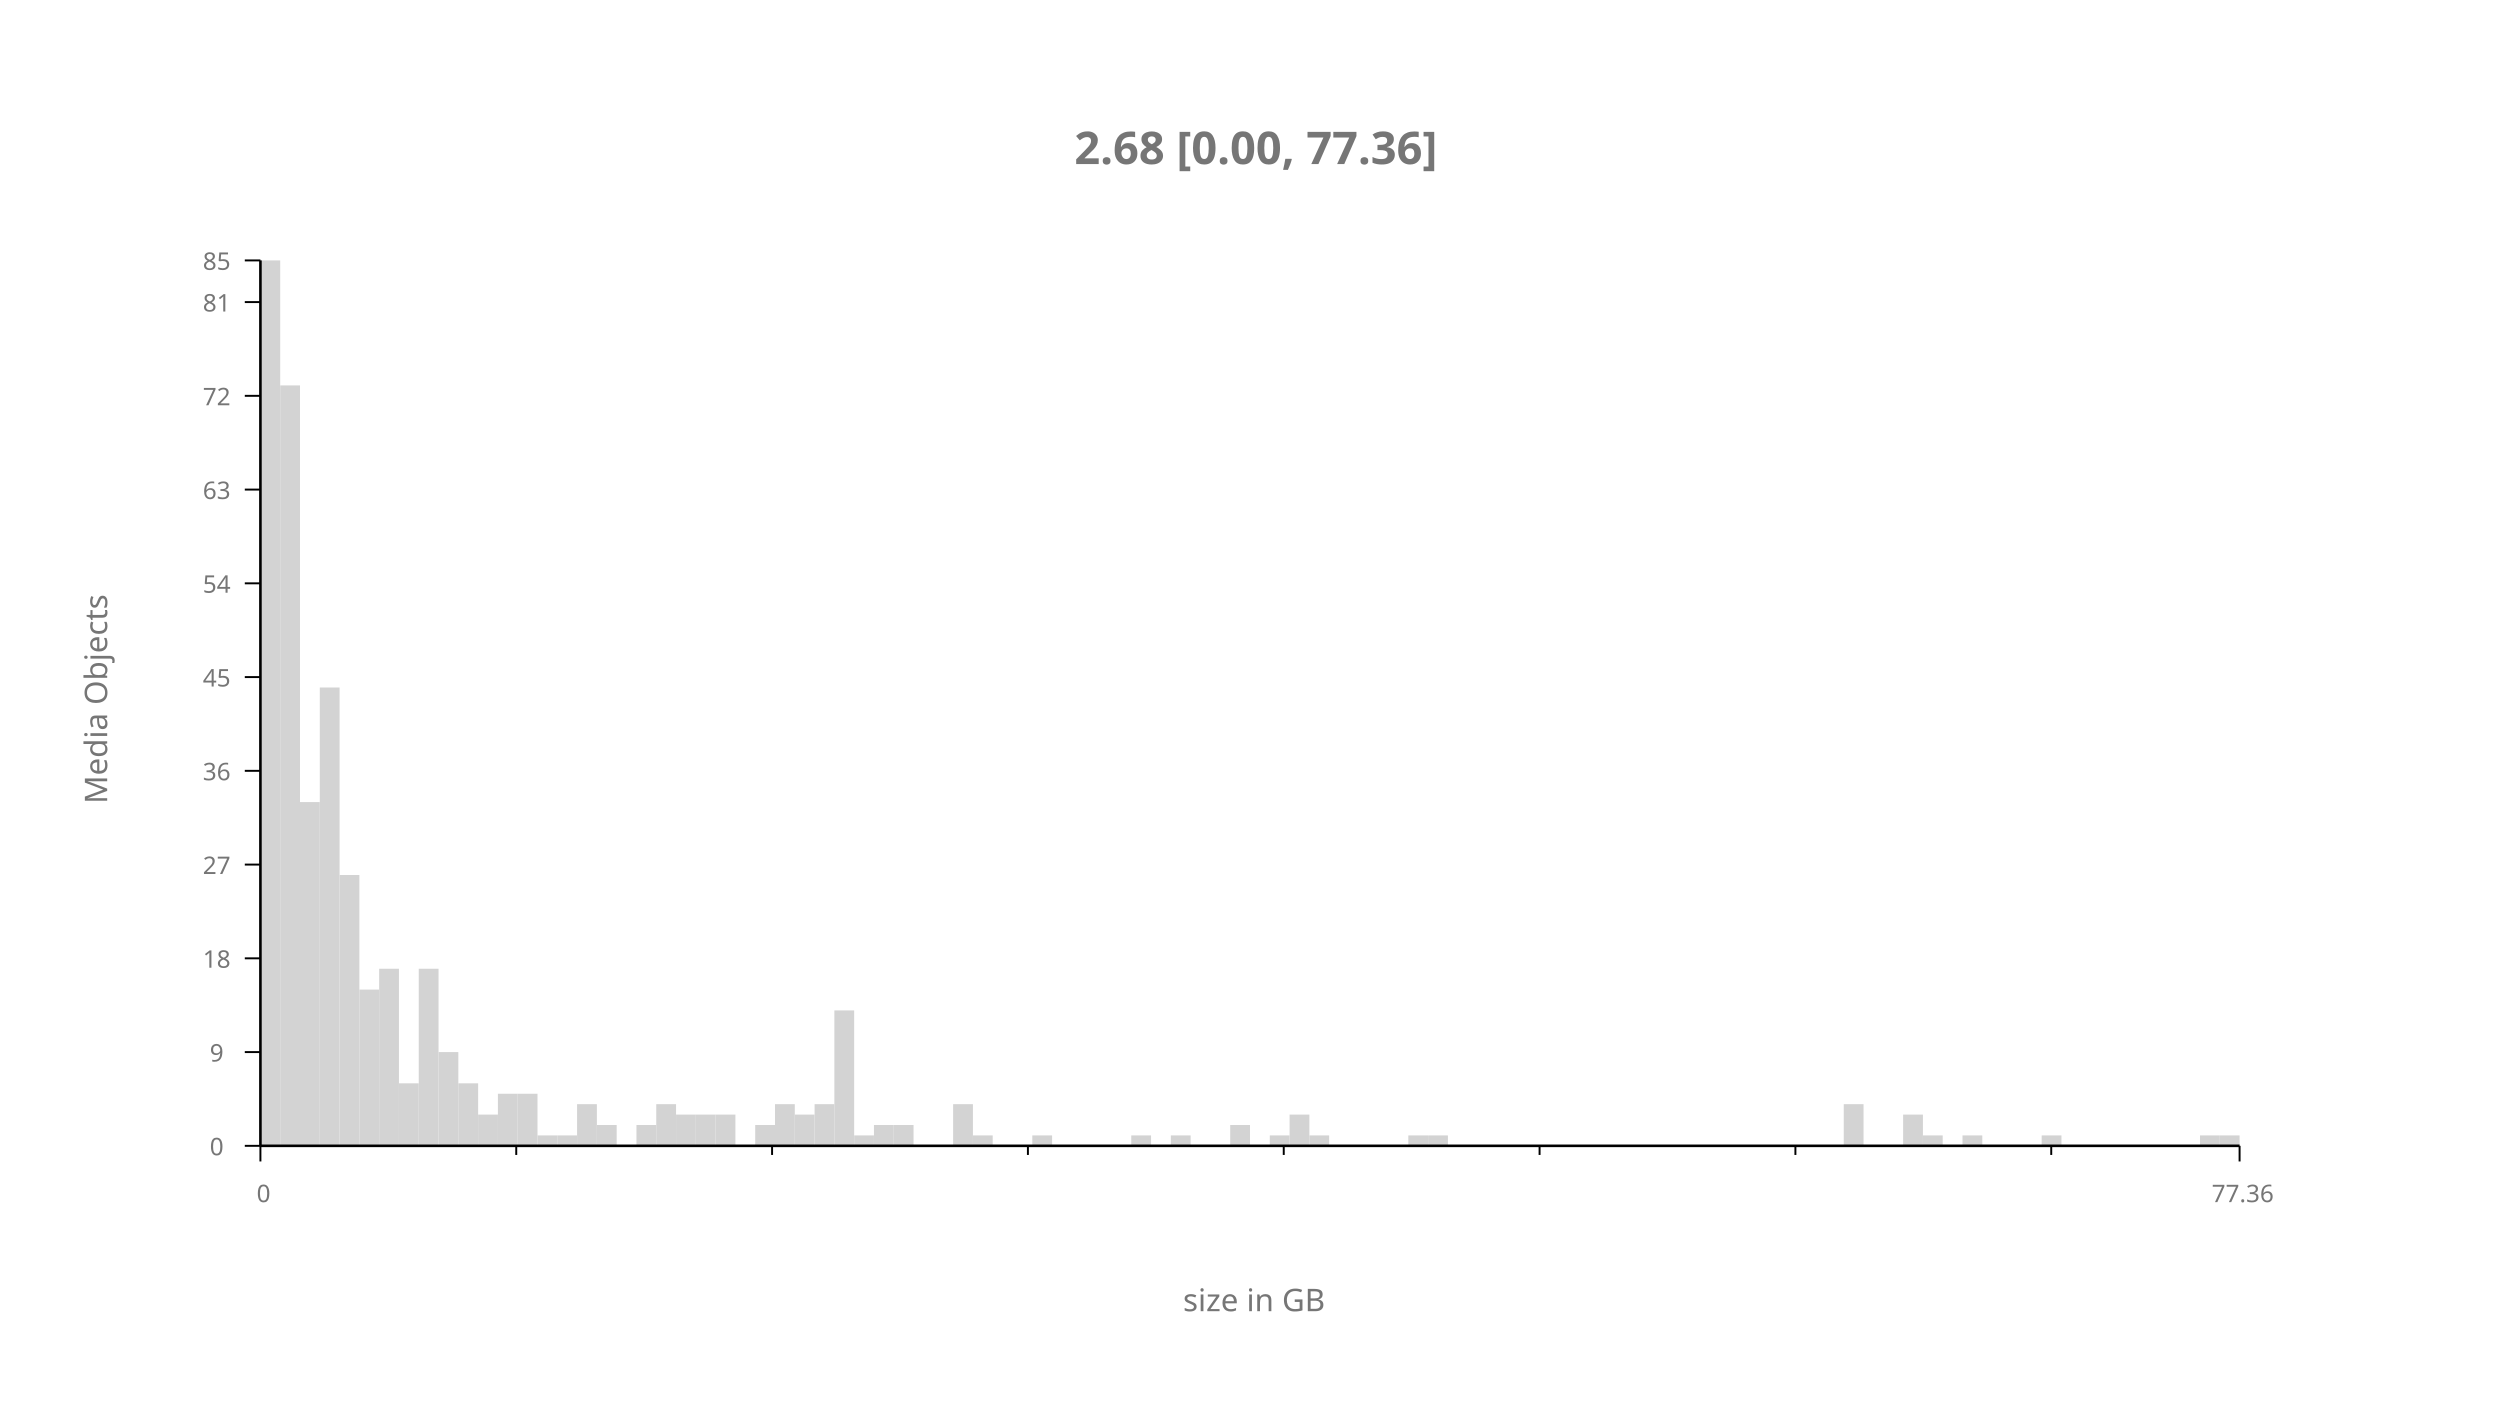
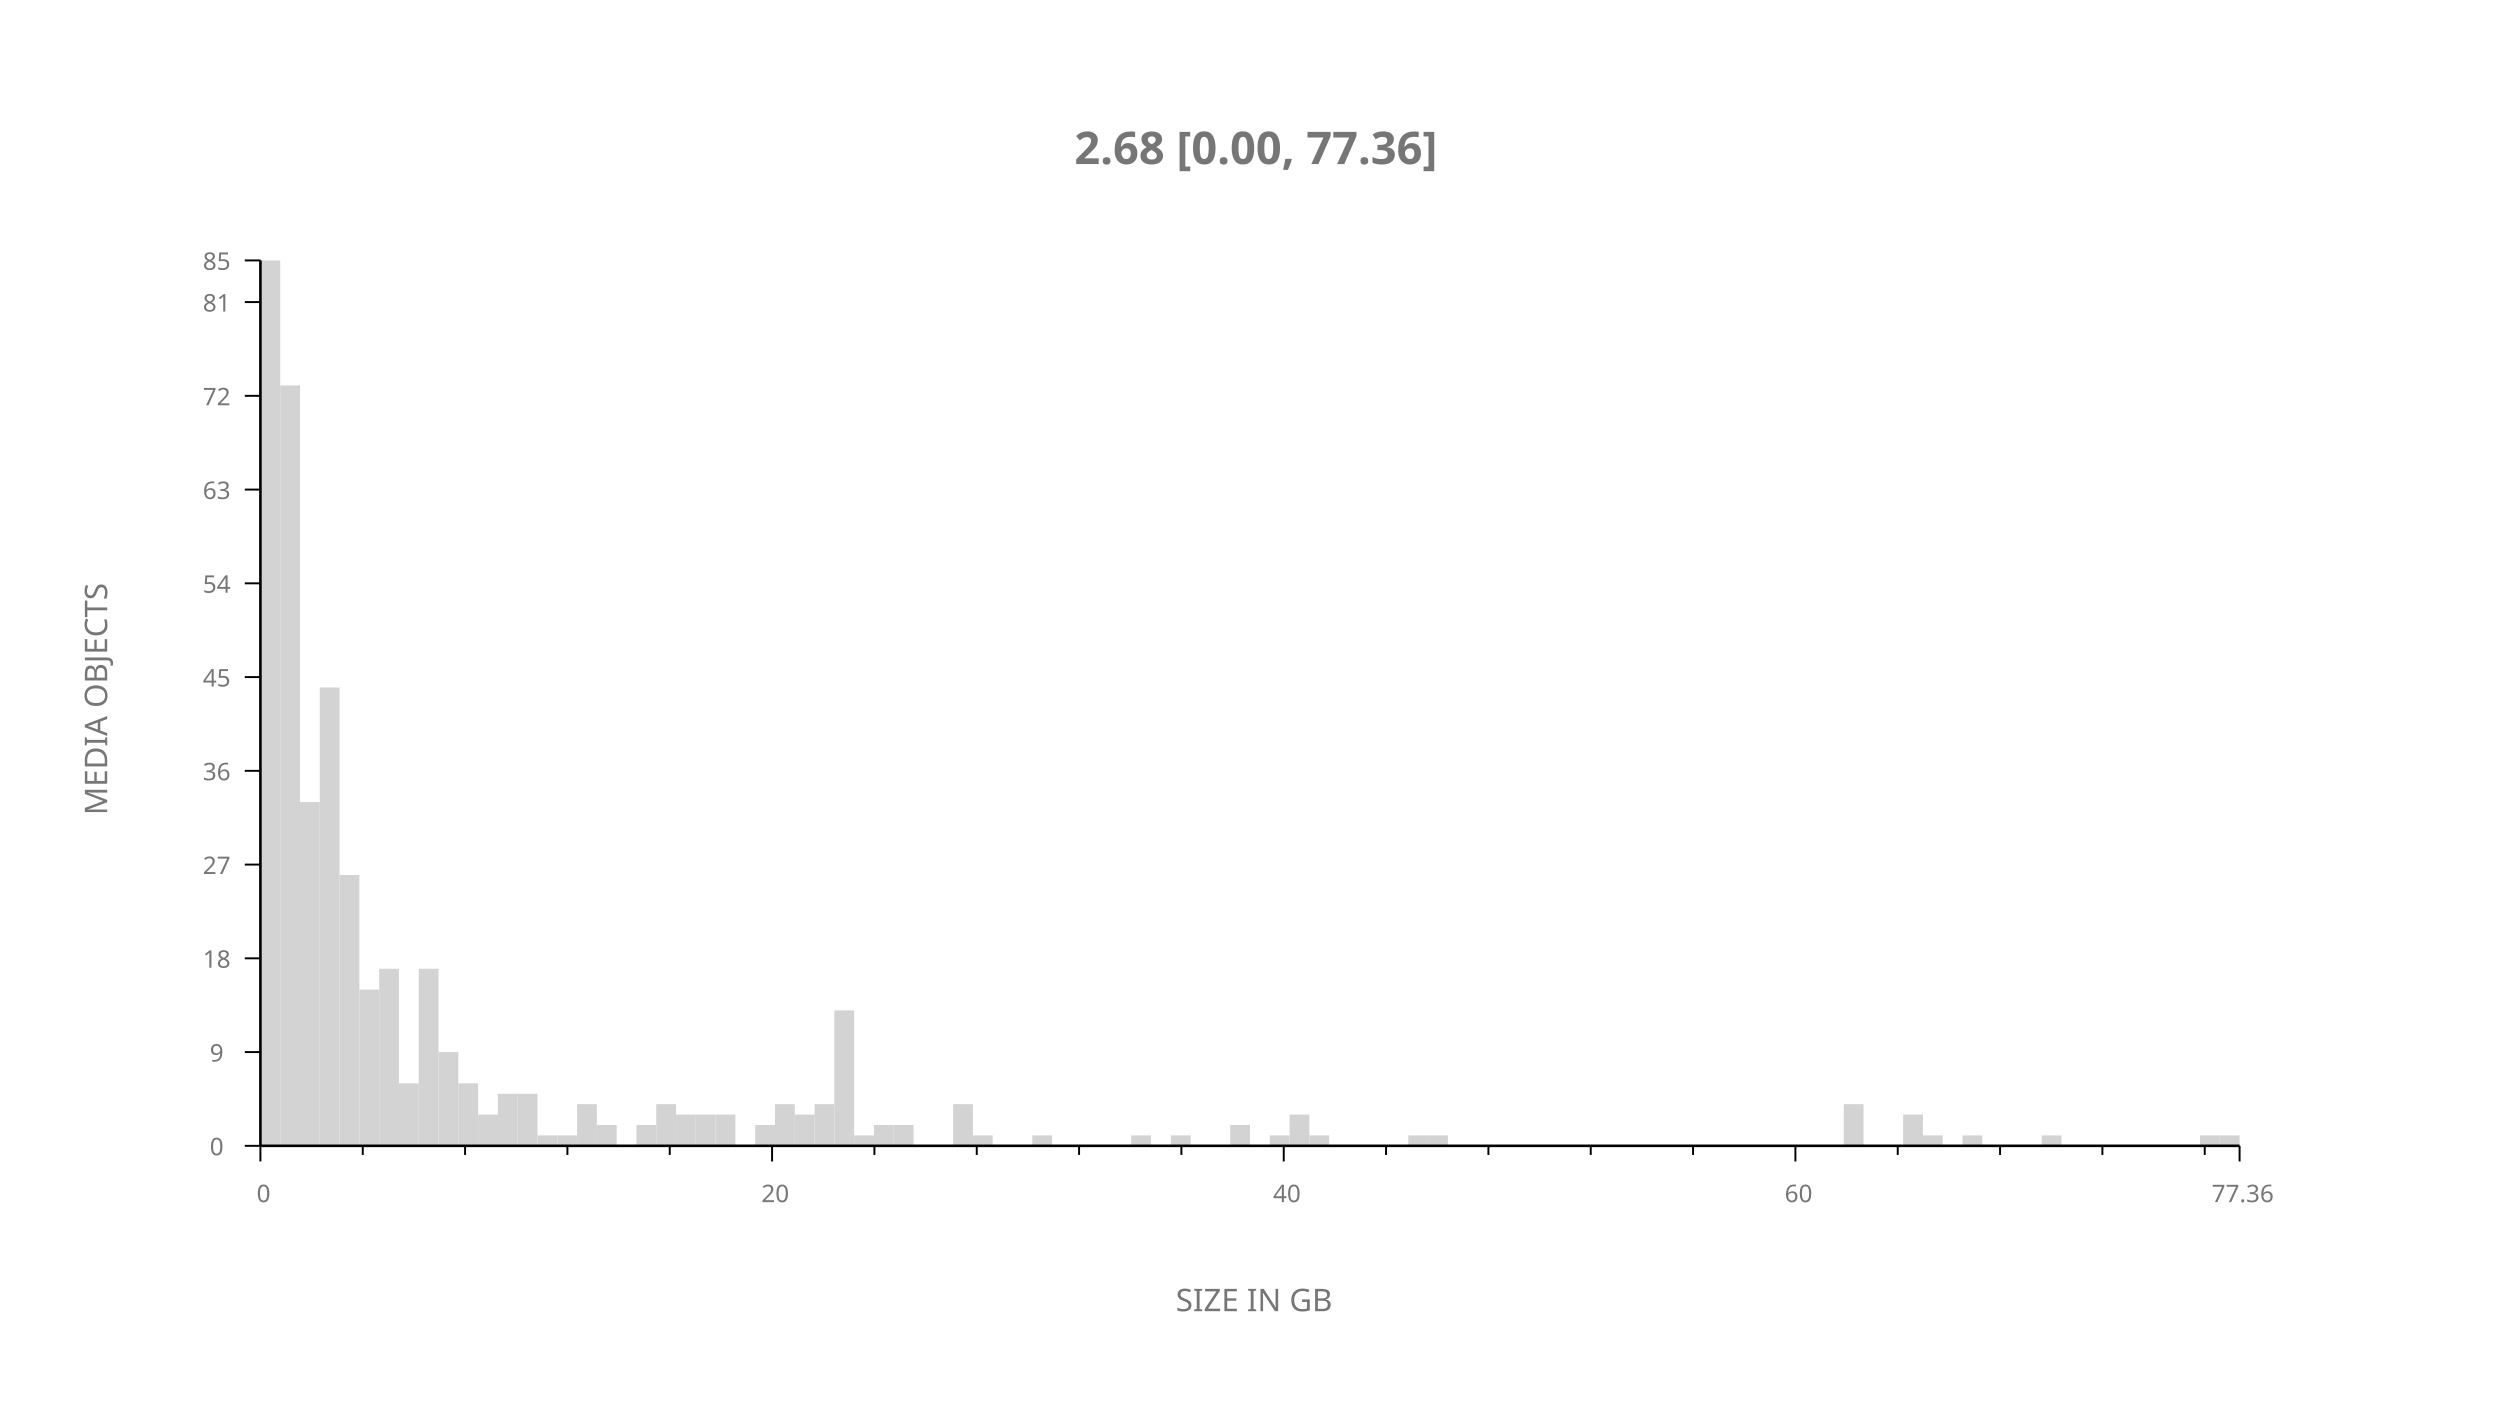
<svg xmlns="http://www.w3.org/2000/svg" xml:space="preserve" id="avatar-the-last-airbender-2024-01-cumulative-detail-btiha-itemized-by-bytes" x="0px" y="0px" width="1920px" height="1080px" viewBox="0 0 1920 1080" enable-background="new 0 0 1920 1080" role="img">
  <text x="960" y="126" font-family="Atkinson Hyperlegible" font-size="26pt" text-anchor="middle" text-align="center" font-weight="600" font-style="normal" style="fill:rgb(118,118,118); fill-opacity:1; stroke:rgb(118,118,118); stroke-opacity:0; stroke-width:0.5"> 2.68 [0.00, 77.36]</text>
  <g id="histogram-bars">
    <rect x="200" y="200" width="15.2" height="680" style="fill:rgb(211,211,211); fill-opacity:1; stroke:rgb(211,211,211); stroke-opacity:0; stroke-width:0" />
    <rect x="215.2" y="296" width="15.2" height="584" style="fill:rgb(211,211,211); fill-opacity:1; stroke:rgb(211,211,211); stroke-opacity:0; stroke-width:0" />
    <rect x="230.4" y="616" width="15.2" height="264" style="fill:rgb(211,211,211); fill-opacity:1; stroke:rgb(211,211,211); stroke-opacity:0; stroke-width:0" />
    <rect x="245.6" y="528" width="15.2" height="352" style="fill:rgb(211,211,211); fill-opacity:1; stroke:rgb(211,211,211); stroke-opacity:0; stroke-width:0" />
    <rect x="260.8" y="672" width="15.2" height="208" style="fill:rgb(211,211,211); fill-opacity:1; stroke:rgb(211,211,211); stroke-opacity:0; stroke-width:0" />
    <rect x="276" y="760" width="15.2" height="120" style="fill:rgb(211,211,211); fill-opacity:1; stroke:rgb(211,211,211); stroke-opacity:0; stroke-width:0" />
    <rect x="291.2" y="744" width="15.2" height="136" style="fill:rgb(211,211,211); fill-opacity:1; stroke:rgb(211,211,211); stroke-opacity:0; stroke-width:0" />
    <rect x="306.4" y="832" width="15.2" height="48" style="fill:rgb(211,211,211); fill-opacity:1; stroke:rgb(211,211,211); stroke-opacity:0; stroke-width:0" />
    <rect x="321.6" y="744" width="15.2" height="136" style="fill:rgb(211,211,211); fill-opacity:1; stroke:rgb(211,211,211); stroke-opacity:0; stroke-width:0" />
    <rect x="336.8" y="808" width="15.2" height="72" style="fill:rgb(211,211,211); fill-opacity:1; stroke:rgb(211,211,211); stroke-opacity:0; stroke-width:0" />
    <rect x="352" y="832" width="15.2" height="48" style="fill:rgb(211,211,211); fill-opacity:1; stroke:rgb(211,211,211); stroke-opacity:0; stroke-width:0" />
    <rect x="367.2" y="856" width="15.2" height="24" style="fill:rgb(211,211,211); fill-opacity:1; stroke:rgb(211,211,211); stroke-opacity:0; stroke-width:0" />
    <rect x="382.4" y="840" width="15.2" height="40" style="fill:rgb(211,211,211); fill-opacity:1; stroke:rgb(211,211,211); stroke-opacity:0; stroke-width:0" />
    <rect x="397.6" y="840" width="15.2" height="40" style="fill:rgb(211,211,211); fill-opacity:1; stroke:rgb(211,211,211); stroke-opacity:0; stroke-width:0" />
    <rect x="412.8" y="872" width="15.2" height="8" style="fill:rgb(211,211,211); fill-opacity:1; stroke:rgb(211,211,211); stroke-opacity:0; stroke-width:0" />
    <rect x="428" y="872" width="15.2" height="8" style="fill:rgb(211,211,211); fill-opacity:1; stroke:rgb(211,211,211); stroke-opacity:0; stroke-width:0" />
    <rect x="443.2" y="848" width="15.2" height="32" style="fill:rgb(211,211,211); fill-opacity:1; stroke:rgb(211,211,211); stroke-opacity:0; stroke-width:0" />
    <rect x="458.4" y="864" width="15.2" height="16" style="fill:rgb(211,211,211); fill-opacity:1; stroke:rgb(211,211,211); stroke-opacity:0; stroke-width:0" />
    <rect x="488.8" y="864" width="15.2" height="16" style="fill:rgb(211,211,211); fill-opacity:1; stroke:rgb(211,211,211); stroke-opacity:0; stroke-width:0" />
    <rect x="504" y="848" width="15.2" height="32" style="fill:rgb(211,211,211); fill-opacity:1; stroke:rgb(211,211,211); stroke-opacity:0; stroke-width:0" />
    <rect x="519.2" y="856" width="15.2" height="24" style="fill:rgb(211,211,211); fill-opacity:1; stroke:rgb(211,211,211); stroke-opacity:0; stroke-width:0" />
    <rect x="534.4" y="856" width="15.2" height="24" style="fill:rgb(211,211,211); fill-opacity:1; stroke:rgb(211,211,211); stroke-opacity:0; stroke-width:0" />
    <rect x="549.6" y="856" width="15.2" height="24" style="fill:rgb(211,211,211); fill-opacity:1; stroke:rgb(211,211,211); stroke-opacity:0; stroke-width:0" />
    <rect x="580" y="864" width="15.2" height="16" style="fill:rgb(211,211,211); fill-opacity:1; stroke:rgb(211,211,211); stroke-opacity:0; stroke-width:0" />
    <rect x="595.2" y="848" width="15.2" height="32" style="fill:rgb(211,211,211); fill-opacity:1; stroke:rgb(211,211,211); stroke-opacity:0; stroke-width:0" />
    <rect x="610.4" y="856" width="15.2" height="24" style="fill:rgb(211,211,211); fill-opacity:1; stroke:rgb(211,211,211); stroke-opacity:0; stroke-width:0" />
    <rect x="625.6" y="848" width="15.2" height="32" style="fill:rgb(211,211,211); fill-opacity:1; stroke:rgb(211,211,211); stroke-opacity:0; stroke-width:0" />
    <rect x="640.8" y="776" width="15.2" height="104" style="fill:rgb(211,211,211); fill-opacity:1; stroke:rgb(211,211,211); stroke-opacity:0; stroke-width:0" />
    <rect x="656" y="872" width="15.2" height="8" style="fill:rgb(211,211,211); fill-opacity:1; stroke:rgb(211,211,211); stroke-opacity:0; stroke-width:0" />
    <rect x="671.2" y="864" width="15.2" height="16" style="fill:rgb(211,211,211); fill-opacity:1; stroke:rgb(211,211,211); stroke-opacity:0; stroke-width:0" />
    <rect x="686.4" y="864" width="15.2" height="16" style="fill:rgb(211,211,211); fill-opacity:1; stroke:rgb(211,211,211); stroke-opacity:0; stroke-width:0" />
    <rect x="732" y="848" width="15.2" height="32" style="fill:rgb(211,211,211); fill-opacity:1; stroke:rgb(211,211,211); stroke-opacity:0; stroke-width:0" />
    <rect x="747.2" y="872" width="15.2" height="8" style="fill:rgb(211,211,211); fill-opacity:1; stroke:rgb(211,211,211); stroke-opacity:0; stroke-width:0" />
    <rect x="792.8" y="872" width="15.2" height="8" style="fill:rgb(211,211,211); fill-opacity:1; stroke:rgb(211,211,211); stroke-opacity:0; stroke-width:0" />
    <rect x="868.8" y="872" width="15.2" height="8" style="fill:rgb(211,211,211); fill-opacity:1; stroke:rgb(211,211,211); stroke-opacity:0; stroke-width:0" />
    <rect x="899.2" y="872" width="15.2" height="8" style="fill:rgb(211,211,211); fill-opacity:1; stroke:rgb(211,211,211); stroke-opacity:0; stroke-width:0" />
    <rect x="944.8" y="864" width="15.2" height="16" style="fill:rgb(211,211,211); fill-opacity:1; stroke:rgb(211,211,211); stroke-opacity:0; stroke-width:0" />
    <rect x="975.2" y="872" width="15.2" height="8" style="fill:rgb(211,211,211); fill-opacity:1; stroke:rgb(211,211,211); stroke-opacity:0; stroke-width:0" />
    <rect x="990.4" y="856" width="15.2" height="24" style="fill:rgb(211,211,211); fill-opacity:1; stroke:rgb(211,211,211); stroke-opacity:0; stroke-width:0" />
    <rect x="1005.6" y="872" width="15.2" height="8" style="fill:rgb(211,211,211); fill-opacity:1; stroke:rgb(211,211,211); stroke-opacity:0; stroke-width:0" />
    <rect x="1081.6" y="872" width="15.2" height="8" style="fill:rgb(211,211,211); fill-opacity:1; stroke:rgb(211,211,211); stroke-opacity:0; stroke-width:0" />
    <rect x="1096.8" y="872" width="15.2" height="8" style="fill:rgb(211,211,211); fill-opacity:1; stroke:rgb(211,211,211); stroke-opacity:0; stroke-width:0" />
    <rect x="1416" y="848" width="15.2" height="32" style="fill:rgb(211,211,211); fill-opacity:1; stroke:rgb(211,211,211); stroke-opacity:0; stroke-width:0" />
    <rect x="1461.6" y="856" width="15.2" height="24" style="fill:rgb(211,211,211); fill-opacity:1; stroke:rgb(211,211,211); stroke-opacity:0; stroke-width:0" />
    <rect x="1476.8" y="872" width="15.2" height="8" style="fill:rgb(211,211,211); fill-opacity:1; stroke:rgb(211,211,211); stroke-opacity:0; stroke-width:0" />
    <rect x="1507.2" y="872" width="15.2" height="8" style="fill:rgb(211,211,211); fill-opacity:1; stroke:rgb(211,211,211); stroke-opacity:0; stroke-width:0" />
    <rect x="1568" y="872" width="15.2" height="8" style="fill:rgb(211,211,211); fill-opacity:1; stroke:rgb(211,211,211); stroke-opacity:0; stroke-width:0" />
    <rect x="1689.6" y="872" width="15.2" height="8" style="fill:rgb(211,211,211); fill-opacity:1; stroke:rgb(211,211,211); stroke-opacity:0; stroke-width:0" />
    <rect x="1704.8" y="872" width="15.2" height="8" style="fill:rgb(211,211,211); fill-opacity:1; stroke:rgb(211,211,211); stroke-opacity:0; stroke-width:0" />
  </g>
  <g id="axes-lines">
    <line x1="200" y1="880" x2="1720" y2="880" style="fill:rgb(0,0,0); fill-opacity:0; stroke:rgb(0,0,0); stroke-opacity:1; stroke-width:2" />
    <line x1="200" y1="880" x2="200" y2="200" style="fill:rgb(0,0,0); fill-opacity:0; stroke:rgb(0,0,0); stroke-opacity:1; stroke-width:2" />
-     <text x="960" y="1007" font-family="Atkinson Hyperlegible" font-size="18pt" text-anchor="middle" text-align="center" font-weight="500" font-style="normal" style="fill:rgb(118,118,118); fill-opacity:1; stroke:rgb(118,118,118); stroke-opacity:0; stroke-width:0.5"> size in GB</text>
-     <text x="73" y="540" font-family="Atkinson Hyperlegible" font-size="18pt" text-anchor="middle" text-align="center" dominant-baseline="central" font-weight="500" font-style="normal" style="fill:rgb(118,118,118); fill-opacity:1; stroke:rgb(118,118,118); stroke-opacity:0; stroke-width:0.5" transform="rotate(-90,73,540)"> Media Objects</text>
+     <text x="960" y="1007" font-family="Atkinson Hyperlegible" font-size="18pt" text-anchor="middle" text-align="center" font-weight="500" font-style="normal" style="fill:rgb(118,118,118); fill-opacity:1; stroke:rgb(118,118,118); stroke-opacity:0; stroke-width:0.5"> SIZE IN GB</text>
+     <text x="73" y="540" font-family="Atkinson Hyperlegible" font-size="18pt" text-anchor="middle" text-align="center" dominant-baseline="central" font-weight="500" font-style="normal" style="fill:rgb(118,118,118); fill-opacity:1; stroke:rgb(118,118,118); stroke-opacity:0; stroke-width:0.5" transform="rotate(-90,73,540)"> MEDIA OBJECTS</text>
  </g>
  <g id="tic-x-minor">
-     <line x1="396.478" y1="880" x2="396.478" y2="887" style="fill:rgb(0,0,0); fill-opacity:0; stroke:rgb(0,0,0); stroke-opacity:1; stroke-width:1.5" />
-     <line x1="592.957" y1="880" x2="592.957" y2="887" style="fill:rgb(0,0,0); fill-opacity:0; stroke:rgb(0,0,0); stroke-opacity:1; stroke-width:1.5" />
-     <line x1="789.435" y1="880" x2="789.435" y2="887" style="fill:rgb(0,0,0); fill-opacity:0; stroke:rgb(0,0,0); stroke-opacity:1; stroke-width:1.5" />
-     <line x1="985.914" y1="880" x2="985.914" y2="887" style="fill:rgb(0,0,0); fill-opacity:0; stroke:rgb(0,0,0); stroke-opacity:1; stroke-width:1.5" />
-     <line x1="1182.393" y1="880" x2="1182.393" y2="887" style="fill:rgb(0,0,0); fill-opacity:0; stroke:rgb(0,0,0); stroke-opacity:1; stroke-width:1.5" />
-     <line x1="1378.871" y1="880" x2="1378.871" y2="887" style="fill:rgb(0,0,0); fill-opacity:0; stroke:rgb(0,0,0); stroke-opacity:1; stroke-width:1.5" />
-     <line x1="1575.35" y1="880" x2="1575.35" y2="887" style="fill:rgb(0,0,0); fill-opacity:0; stroke:rgb(0,0,0); stroke-opacity:1; stroke-width:1.5" />
+     <line x1="278.591" y1="880" x2="278.591" y2="887" style="fill:rgb(0,0,0); fill-opacity:0; stroke:rgb(0,0,0); stroke-opacity:1; stroke-width:1.5" />
+     <line x1="357.183" y1="880" x2="357.183" y2="887" style="fill:rgb(0,0,0); fill-opacity:0; stroke:rgb(0,0,0); stroke-opacity:1; stroke-width:1.5" />
+     <line x1="435.774" y1="880" x2="435.774" y2="887" style="fill:rgb(0,0,0); fill-opacity:0; stroke:rgb(0,0,0); stroke-opacity:1; stroke-width:1.5" />
+     <line x1="514.365" y1="880" x2="514.365" y2="887" style="fill:rgb(0,0,0); fill-opacity:0; stroke:rgb(0,0,0); stroke-opacity:1; stroke-width:1.5" />
+     <line x1="671.548" y1="880" x2="671.548" y2="887" style="fill:rgb(0,0,0); fill-opacity:0; stroke:rgb(0,0,0); stroke-opacity:1; stroke-width:1.5" />
+     <line x1="750.14" y1="880" x2="750.14" y2="887" style="fill:rgb(0,0,0); fill-opacity:0; stroke:rgb(0,0,0); stroke-opacity:1; stroke-width:1.5" />
+     <line x1="828.731" y1="880" x2="828.731" y2="887" style="fill:rgb(0,0,0); fill-opacity:0; stroke:rgb(0,0,0); stroke-opacity:1; stroke-width:1.5" />
+     <line x1="907.323" y1="880" x2="907.323" y2="887" style="fill:rgb(0,0,0); fill-opacity:0; stroke:rgb(0,0,0); stroke-opacity:1; stroke-width:1.5" />
+     <line x1="1064.506" y1="880" x2="1064.506" y2="887" style="fill:rgb(0,0,0); fill-opacity:0; stroke:rgb(0,0,0); stroke-opacity:1; stroke-width:1.5" />
+     <line x1="1143.097" y1="880" x2="1143.097" y2="887" style="fill:rgb(0,0,0); fill-opacity:0; stroke:rgb(0,0,0); stroke-opacity:1; stroke-width:1.5" />
+     <line x1="1221.688" y1="880" x2="1221.688" y2="887" style="fill:rgb(0,0,0); fill-opacity:0; stroke:rgb(0,0,0); stroke-opacity:1; stroke-width:1.5" />
+     <line x1="1300.28" y1="880" x2="1300.28" y2="887" style="fill:rgb(0,0,0); fill-opacity:0; stroke:rgb(0,0,0); stroke-opacity:1; stroke-width:1.5" />
+     <line x1="1457.463" y1="880" x2="1457.463" y2="887" style="fill:rgb(0,0,0); fill-opacity:0; stroke:rgb(0,0,0); stroke-opacity:1; stroke-width:1.5" />
+     <line x1="1536.054" y1="880" x2="1536.054" y2="887" style="fill:rgb(0,0,0); fill-opacity:0; stroke:rgb(0,0,0); stroke-opacity:1; stroke-width:1.5" />
+     <line x1="1614.646" y1="880" x2="1614.646" y2="887" style="fill:rgb(0,0,0); fill-opacity:0; stroke:rgb(0,0,0); stroke-opacity:1; stroke-width:1.5" />
+     <line x1="1693.237" y1="880" x2="1693.237" y2="887" style="fill:rgb(0,0,0); fill-opacity:0; stroke:rgb(0,0,0); stroke-opacity:1; stroke-width:1.5" />
  </g>
  <g id="tic-x-labels">
    <line x1="200" y1="880" x2="200" y2="892" style="fill:rgb(0,0,0); fill-opacity:0; stroke:rgb(0,0,0); stroke-opacity:1; stroke-width:1.5" />
    <text x="200" y="916" font-family="Atkinson Hyperlegible" font-size="14pt" text-anchor="middle" text-align="center" dominant-baseline="central" font-weight="400" font-style="normal" style="fill:rgb(118,118,118); fill-opacity:1; stroke:rgb(118,118,118); stroke-opacity:0; stroke-width:0.5"> 0</text>
+     <line x1="592.957" y1="880" x2="592.957" y2="892" style="fill:rgb(0,0,0); fill-opacity:0; stroke:rgb(0,0,0); stroke-opacity:1; stroke-width:1.5" />
+     <text x="592.957" y="916" font-family="Atkinson Hyperlegible" font-size="14pt" text-anchor="middle" text-align="center" dominant-baseline="central" font-weight="400" font-style="normal" style="fill:rgb(118,118,118); fill-opacity:1; stroke:rgb(118,118,118); stroke-opacity:0; stroke-width:0.5"> 20</text>
+     <line x1="985.914" y1="880" x2="985.914" y2="892" style="fill:rgb(0,0,0); fill-opacity:0; stroke:rgb(0,0,0); stroke-opacity:1; stroke-width:1.5" />
+     <text x="985.914" y="916" font-family="Atkinson Hyperlegible" font-size="14pt" text-anchor="middle" text-align="center" dominant-baseline="central" font-weight="400" font-style="normal" style="fill:rgb(118,118,118); fill-opacity:1; stroke:rgb(118,118,118); stroke-opacity:0; stroke-width:0.5"> 40</text>
+     <line x1="1378.871" y1="880" x2="1378.871" y2="892" style="fill:rgb(0,0,0); fill-opacity:0; stroke:rgb(0,0,0); stroke-opacity:1; stroke-width:1.5" />
+     <text x="1378.871" y="916" font-family="Atkinson Hyperlegible" font-size="14pt" text-anchor="middle" text-align="center" dominant-baseline="central" font-weight="400" font-style="normal" style="fill:rgb(118,118,118); fill-opacity:1; stroke:rgb(118,118,118); stroke-opacity:0; stroke-width:0.5"> 60</text>
    <line x1="1720" y1="880" x2="1720" y2="892" style="fill:rgb(0,0,0); fill-opacity:0; stroke:rgb(0,0,0); stroke-opacity:1; stroke-width:1.5" />
    <text x="1720" y="916" font-family="Atkinson Hyperlegible" font-size="14pt" text-anchor="middle" text-align="center" dominant-baseline="central" font-weight="400" font-style="normal" style="fill:rgb(118,118,118); fill-opacity:1; stroke:rgb(118,118,118); stroke-opacity:0; stroke-width:0.5"> 77.36</text>
  </g>
  <g id="tic-y-labels">
    <line x1="188" y1="880" x2="200" y2="880" style="fill:rgb(0,0,0); fill-opacity:0; stroke:rgb(0,0,0); stroke-opacity:1; stroke-width:1.5" />
    <text x="164" y="880" font-family="Atkinson Hyperlegible" font-size="14pt" text-anchor="middle" text-align="center" dominant-baseline="central" font-weight="400" font-style="normal" style="fill:rgb(118,118,118); fill-opacity:1; stroke:rgb(118,118,118); stroke-opacity:0; stroke-width:0.5"> 0</text>
    <line x1="188" y1="808" x2="200" y2="808" style="fill:rgb(0,0,0); fill-opacity:0; stroke:rgb(0,0,0); stroke-opacity:1; stroke-width:1.5" />
    <text x="164" y="808" font-family="Atkinson Hyperlegible" font-size="14pt" text-anchor="middle" text-align="center" dominant-baseline="central" font-weight="400" font-style="normal" style="fill:rgb(118,118,118); fill-opacity:1; stroke:rgb(118,118,118); stroke-opacity:0; stroke-width:0.5"> 9</text>
    <line x1="188" y1="736" x2="200" y2="736" style="fill:rgb(0,0,0); fill-opacity:0; stroke:rgb(0,0,0); stroke-opacity:1; stroke-width:1.5" />
    <text x="164" y="736" font-family="Atkinson Hyperlegible" font-size="14pt" text-anchor="middle" text-align="center" dominant-baseline="central" font-weight="400" font-style="normal" style="fill:rgb(118,118,118); fill-opacity:1; stroke:rgb(118,118,118); stroke-opacity:0; stroke-width:0.5"> 18</text>
    <line x1="188" y1="664" x2="200" y2="664" style="fill:rgb(0,0,0); fill-opacity:0; stroke:rgb(0,0,0); stroke-opacity:1; stroke-width:1.5" />
    <text x="164" y="664" font-family="Atkinson Hyperlegible" font-size="14pt" text-anchor="middle" text-align="center" dominant-baseline="central" font-weight="400" font-style="normal" style="fill:rgb(118,118,118); fill-opacity:1; stroke:rgb(118,118,118); stroke-opacity:0; stroke-width:0.5"> 27</text>
    <line x1="188" y1="592" x2="200" y2="592" style="fill:rgb(0,0,0); fill-opacity:0; stroke:rgb(0,0,0); stroke-opacity:1; stroke-width:1.5" />
    <text x="164" y="592" font-family="Atkinson Hyperlegible" font-size="14pt" text-anchor="middle" text-align="center" dominant-baseline="central" font-weight="400" font-style="normal" style="fill:rgb(118,118,118); fill-opacity:1; stroke:rgb(118,118,118); stroke-opacity:0; stroke-width:0.5"> 36</text>
    <line x1="188" y1="520" x2="200" y2="520" style="fill:rgb(0,0,0); fill-opacity:0; stroke:rgb(0,0,0); stroke-opacity:1; stroke-width:1.5" />
    <text x="164" y="520" font-family="Atkinson Hyperlegible" font-size="14pt" text-anchor="middle" text-align="center" dominant-baseline="central" font-weight="400" font-style="normal" style="fill:rgb(118,118,118); fill-opacity:1; stroke:rgb(118,118,118); stroke-opacity:0; stroke-width:0.5"> 45</text>
    <line x1="188" y1="448" x2="200" y2="448" style="fill:rgb(0,0,0); fill-opacity:0; stroke:rgb(0,0,0); stroke-opacity:1; stroke-width:1.5" />
    <text x="164" y="448" font-family="Atkinson Hyperlegible" font-size="14pt" text-anchor="middle" text-align="center" dominant-baseline="central" font-weight="400" font-style="normal" style="fill:rgb(118,118,118); fill-opacity:1; stroke:rgb(118,118,118); stroke-opacity:0; stroke-width:0.5"> 54</text>
    <line x1="188" y1="376" x2="200" y2="376" style="fill:rgb(0,0,0); fill-opacity:0; stroke:rgb(0,0,0); stroke-opacity:1; stroke-width:1.5" />
    <text x="164" y="376" font-family="Atkinson Hyperlegible" font-size="14pt" text-anchor="middle" text-align="center" dominant-baseline="central" font-weight="400" font-style="normal" style="fill:rgb(118,118,118); fill-opacity:1; stroke:rgb(118,118,118); stroke-opacity:0; stroke-width:0.5"> 63</text>
    <line x1="188" y1="304" x2="200" y2="304" style="fill:rgb(0,0,0); fill-opacity:0; stroke:rgb(0,0,0); stroke-opacity:1; stroke-width:1.5" />
    <text x="164" y="304" font-family="Atkinson Hyperlegible" font-size="14pt" text-anchor="middle" text-align="center" dominant-baseline="central" font-weight="400" font-style="normal" style="fill:rgb(118,118,118); fill-opacity:1; stroke:rgb(118,118,118); stroke-opacity:0; stroke-width:0.5"> 72</text>
    <line x1="188" y1="232" x2="200" y2="232" style="fill:rgb(0,0,0); fill-opacity:0; stroke:rgb(0,0,0); stroke-opacity:1; stroke-width:1.5" />
    <text x="164" y="232" font-family="Atkinson Hyperlegible" font-size="14pt" text-anchor="middle" text-align="center" dominant-baseline="central" font-weight="400" font-style="normal" style="fill:rgb(118,118,118); fill-opacity:1; stroke:rgb(118,118,118); stroke-opacity:0; stroke-width:0.5"> 81</text>
    <line x1="188" y1="200" x2="200" y2="200" style="fill:rgb(0,0,0); fill-opacity:0; stroke:rgb(0,0,0); stroke-opacity:1; stroke-width:1.5" />
    <text x="164" y="200" font-family="Atkinson Hyperlegible" font-size="14pt" text-anchor="middle" text-align="center" dominant-baseline="central" font-weight="400" font-style="normal" style="fill:rgb(118,118,118); fill-opacity:1; stroke:rgb(118,118,118); stroke-opacity:0; stroke-width:0.5"> 85</text>
  </g>
</svg>
